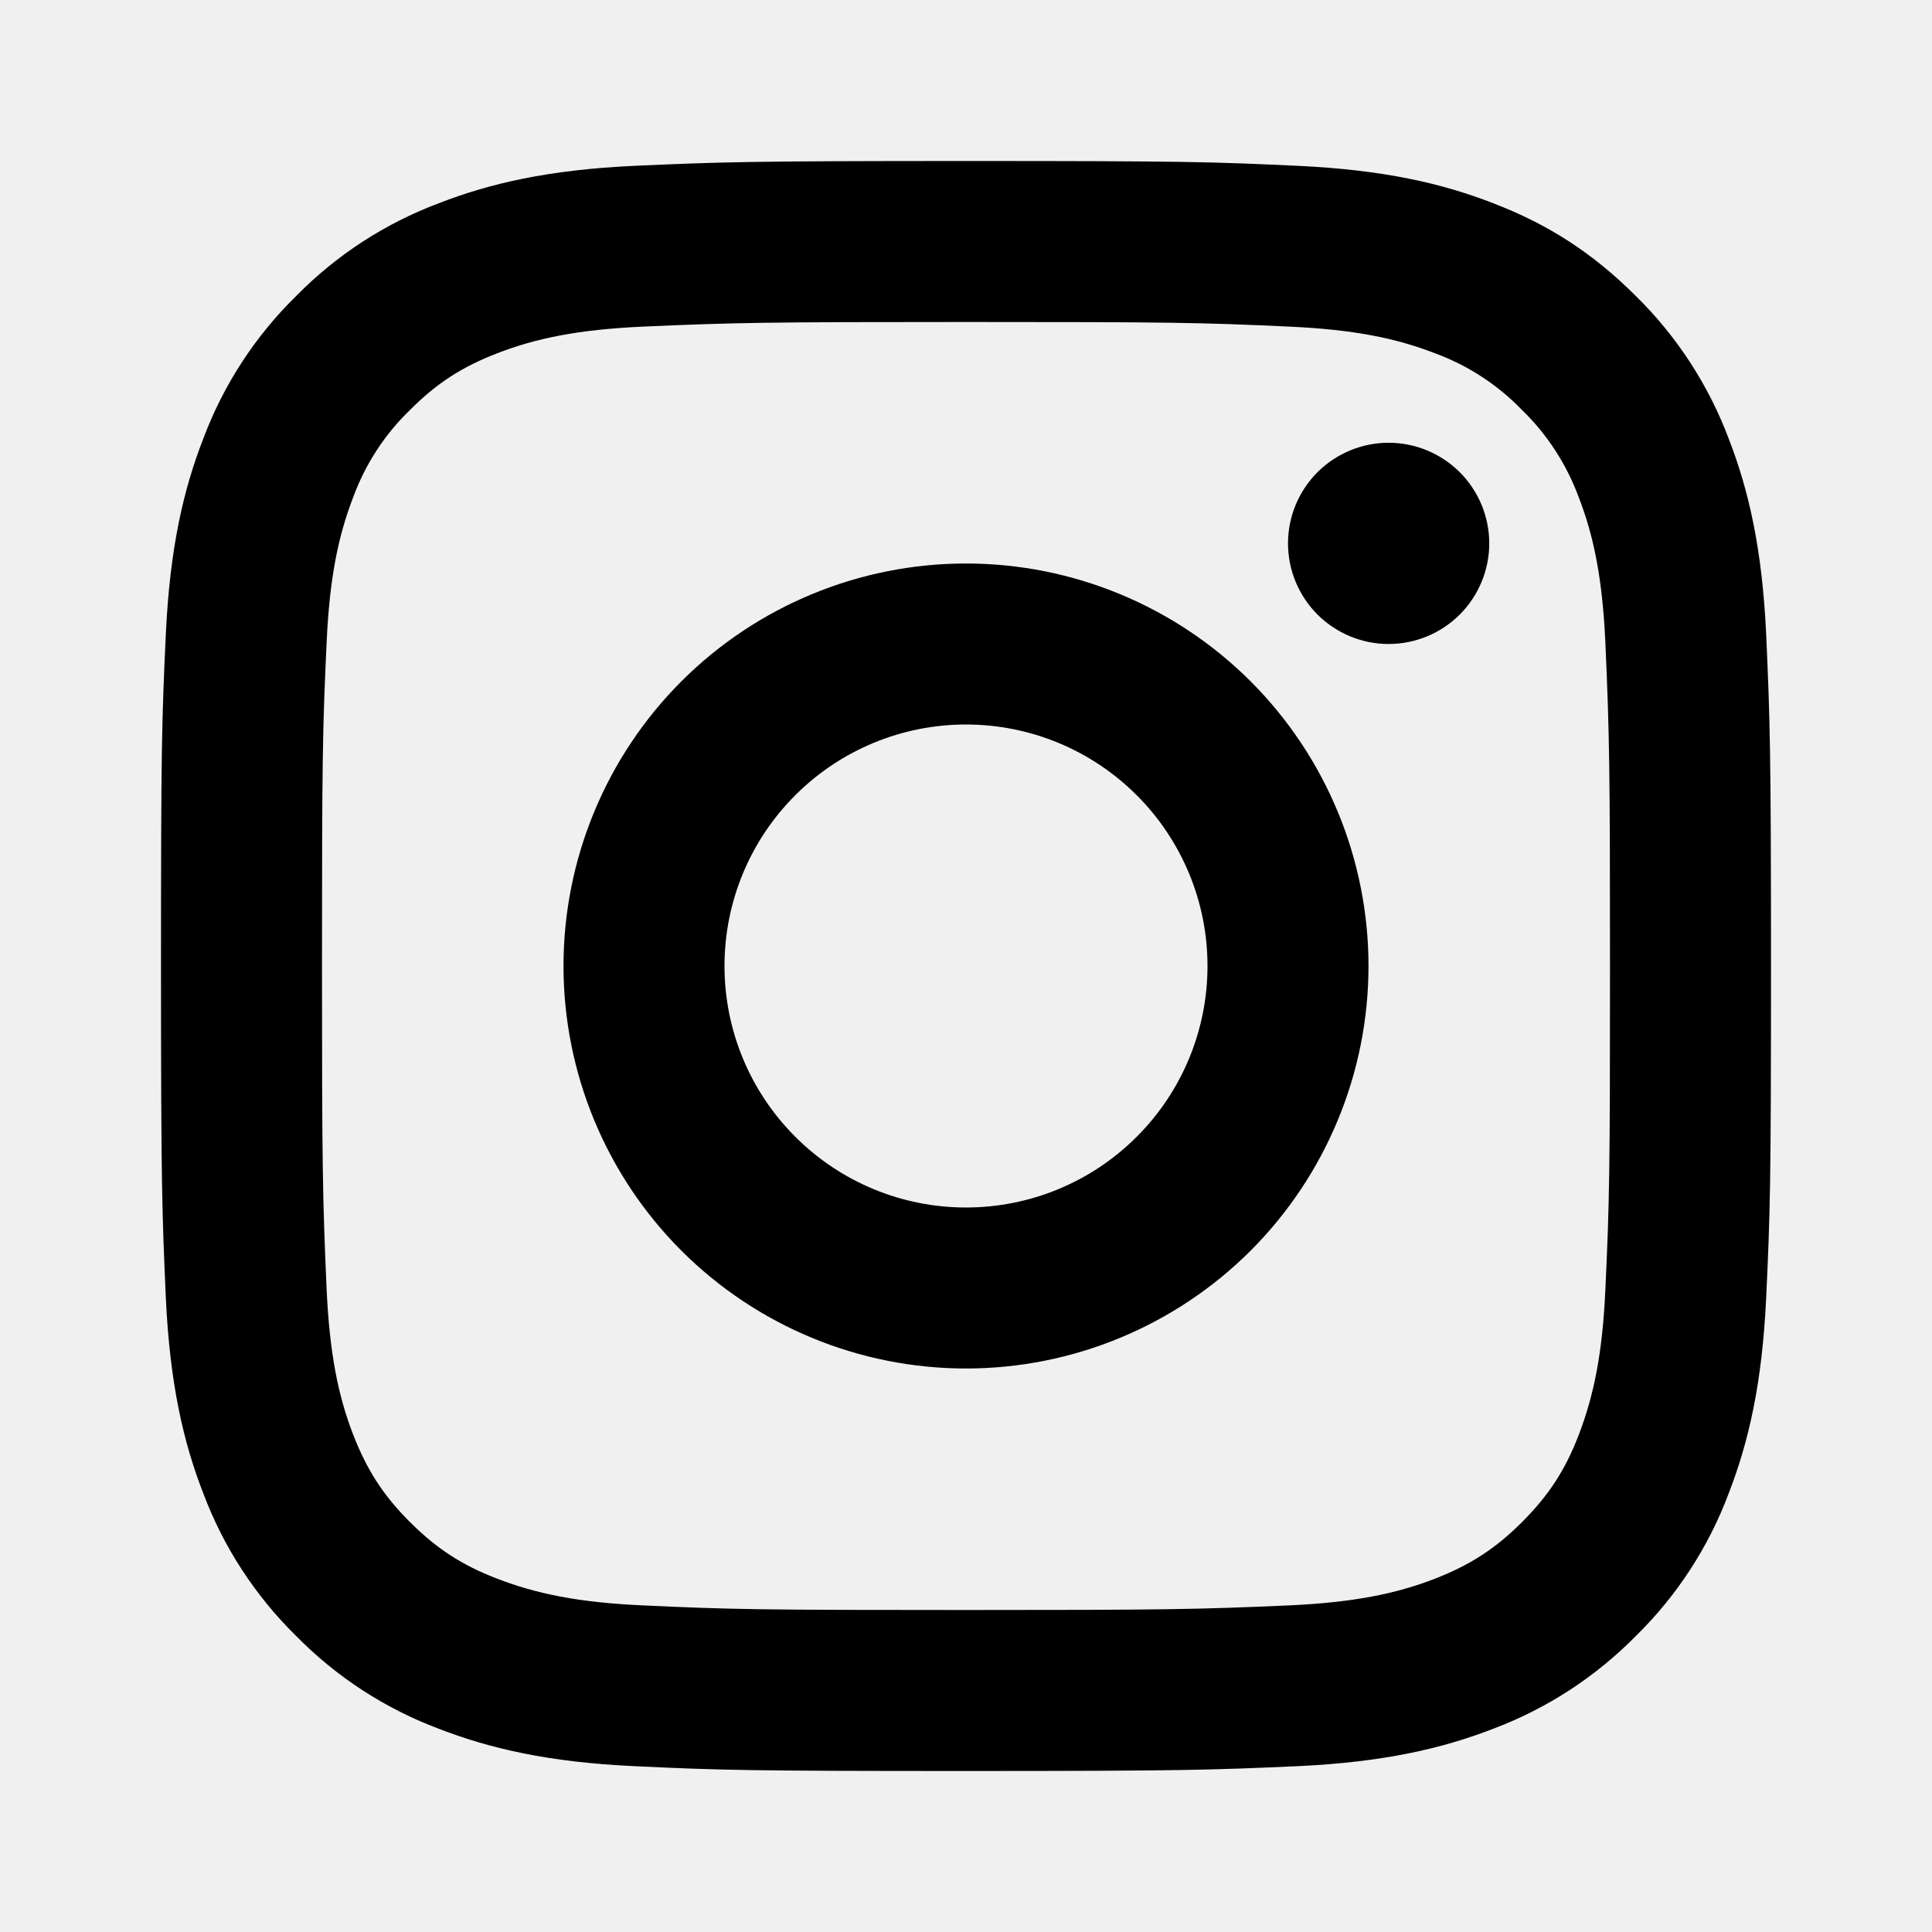
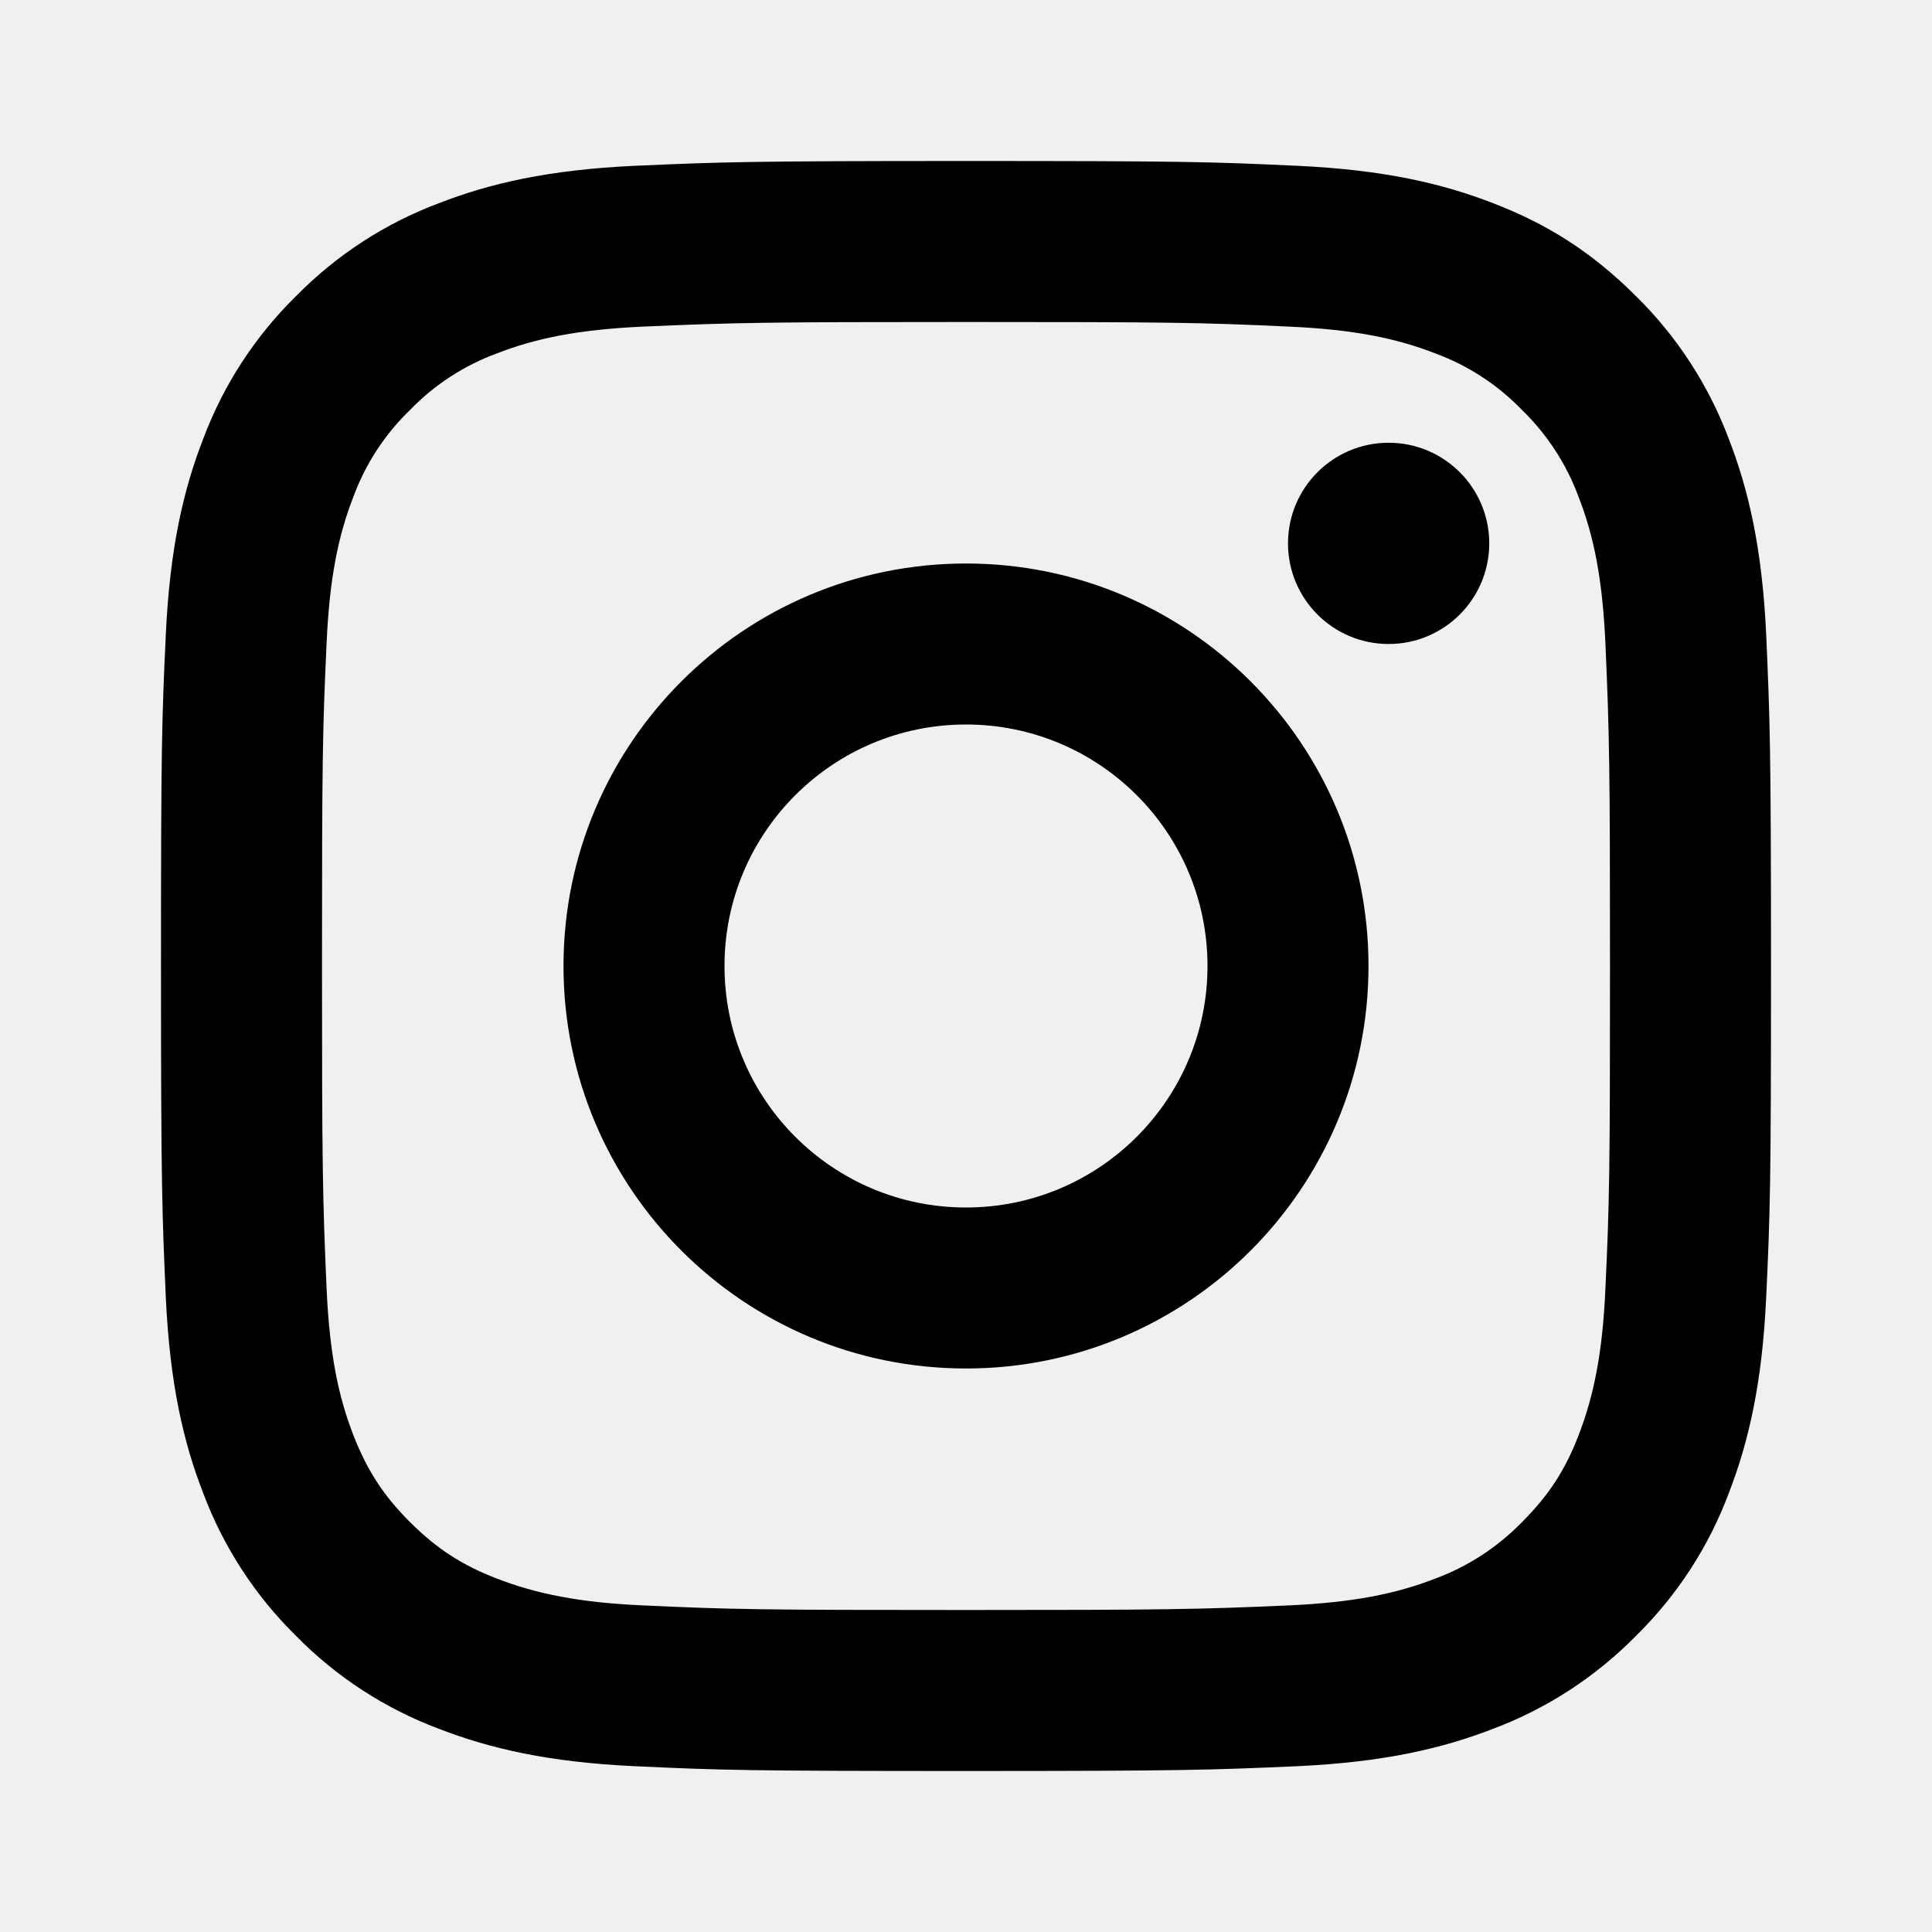
- <svg xmlns="http://www.w3.org/2000/svg" width="24" height="24" viewBox="0 0 24 24" fill="none">
-   <g clip-path="url(#clip0_441_4330)">
-     <path d="M12 9C11.204 9 10.441 9.316 9.879 9.879C9.316 10.441 9 11.204 9 12C9 12.796 9.316 13.559 9.879 14.121C10.441 14.684 11.204 15 12 15C12.796 15 13.559 14.684 14.121 14.121C14.684 13.559 15 12.796 15 12C15 11.204 14.684 10.441 14.121 9.879C13.559 9.316 12.796 9 12 9ZM12 7C13.326 7 14.598 7.527 15.536 8.464C16.473 9.402 17 10.674 17 12C17 13.326 16.473 14.598 15.536 15.536C14.598 16.473 13.326 17 12 17C10.674 17 9.402 16.473 8.464 15.536C7.527 14.598 7 13.326 7 12C7 10.674 7.527 9.402 8.464 8.464C9.402 7.527 10.674 7 12 7ZM18.5 6.75C18.5 7.082 18.368 7.399 18.134 7.634C17.899 7.868 17.581 8 17.25 8C16.919 8 16.601 7.868 16.366 7.634C16.132 7.399 16 7.082 16 6.75C16 6.418 16.132 6.101 16.366 5.866C16.601 5.632 16.919 5.5 17.25 5.5C17.581 5.5 17.899 5.632 18.134 5.866C18.368 6.101 18.5 6.418 18.5 6.75ZM12 4C9.526 4 9.122 4.007 7.971 4.058C7.187 4.095 6.661 4.2 6.173 4.39C5.739 4.558 5.426 4.759 5.093 5.093C4.78 5.395 4.539 5.765 4.389 6.173C4.199 6.663 4.094 7.188 4.058 7.971C4.006 9.075 4 9.461 4 12C4 14.474 4.007 14.878 4.058 16.029C4.095 16.812 4.2 17.339 4.389 17.826C4.559 18.261 4.759 18.574 5.091 18.906C5.428 19.242 5.741 19.443 6.171 19.609C6.665 19.8 7.191 19.906 7.971 19.942C9.075 19.994 9.461 20 12 20C14.474 20 14.878 19.993 16.029 19.942C16.811 19.905 17.338 19.8 17.826 19.611C18.259 19.442 18.574 19.241 18.906 18.909C19.243 18.572 19.444 18.259 19.61 17.829C19.8 17.336 19.906 16.809 19.942 16.029C19.994 14.925 20 14.539 20 12C20 9.526 19.993 9.122 19.942 7.971C19.905 7.189 19.8 6.661 19.61 6.173C19.459 5.765 19.219 5.396 18.907 5.093C18.605 4.78 18.235 4.539 17.827 4.389C17.337 4.199 16.811 4.094 16.029 4.058C14.925 4.006 14.539 4 12 4ZM12 2C14.717 2 15.056 2.01 16.122 2.06C17.187 2.11 17.912 2.277 18.55 2.525C19.21 2.779 19.766 3.123 20.322 3.678C20.831 4.178 21.224 4.783 21.475 5.45C21.722 6.087 21.89 6.813 21.94 7.878C21.987 8.944 22 9.283 22 12C22 14.717 21.99 15.056 21.94 16.122C21.89 17.187 21.722 17.912 21.475 18.55C21.225 19.218 20.831 19.823 20.322 20.322C19.822 20.83 19.217 21.224 18.55 21.475C17.913 21.722 17.187 21.89 16.122 21.94C15.056 21.987 14.717 22 12 22C9.283 22 8.944 21.99 7.878 21.94C6.813 21.89 6.088 21.722 5.45 21.475C4.782 21.224 4.178 20.831 3.678 20.322C3.169 19.822 2.776 19.218 2.525 18.55C2.277 17.913 2.11 17.187 2.06 16.122C2.013 15.056 2 14.717 2 12C2 9.283 2.01 8.944 2.06 7.878C2.11 6.812 2.277 6.088 2.525 5.45C2.775 4.782 3.169 4.177 3.678 3.678C4.178 3.169 4.782 2.776 5.45 2.525C6.088 2.277 6.812 2.11 7.878 2.06C8.944 2.013 9.283 2 12 2Z" fill="black" />
+ <svg xmlns="http://www.w3.org/2000/svg" width="24" height="24" fill="none">
+   <g clip-path="url(#a)">
+     <path d="M12 9a3 3 0 1 0 0 6 3 3 0 0 0 0-6Zm0-2a5 5 0 1 1 0 10 5 5 0 0 1 0-10Zm6.5-.25a1.25 1.25 0 1 1-2.5 0 1.25 1.25 0 0 1 2.5 0ZM12 4c-2.474 0-2.878.007-4.029.058-.784.037-1.31.142-1.798.332a2.886 2.886 0 0 0-1.08.703 2.89 2.89 0 0 0-.704 1.08c-.19.49-.295 1.015-.331 1.798C4.006 9.075 4 9.461 4 12c0 2.474.007 2.878.058 4.029.037.783.142 1.31.331 1.797.17.435.37.748.702 1.08.337.336.65.537 1.08.703.494.191 1.02.297 1.8.333C9.075 19.994 9.461 20 12 20c2.474 0 2.878-.007 4.029-.058.782-.037 1.309-.142 1.797-.331a2.92 2.92 0 0 0 1.08-.702c.337-.337.538-.65.704-1.08.19-.493.296-1.02.332-1.8.052-1.104.058-1.49.058-4.029 0-2.474-.007-2.878-.058-4.029-.037-.782-.142-1.31-.332-1.798a2.91 2.91 0 0 0-.703-1.08 2.884 2.884 0 0 0-1.08-.704c-.49-.19-1.016-.295-1.798-.331C14.925 4.006 14.539 4 12 4Zm0-2c2.717 0 3.056.01 4.122.06 1.065.05 1.79.217 2.428.465.66.254 1.216.598 1.772 1.153.509.5.902 1.105 1.153 1.772.247.637.415 1.363.465 2.428.047 1.066.06 1.405.06 4.122 0 2.717-.01 3.056-.06 4.122-.05 1.065-.218 1.79-.465 2.428a4.883 4.883 0 0 1-1.153 1.772c-.5.508-1.105.902-1.772 1.153-.637.247-1.363.415-2.428.465-1.066.047-1.405.06-4.122.06-2.717 0-3.056-.01-4.122-.06-1.065-.05-1.79-.218-2.428-.465a4.89 4.89 0 0 1-1.772-1.153 4.904 4.904 0 0 1-1.153-1.772c-.248-.637-.415-1.363-.465-2.428C2.013 15.056 2 14.717 2 12c0-2.717.01-3.056.06-4.122.05-1.066.217-1.79.465-2.428a4.88 4.88 0 0 1 1.153-1.772A4.897 4.897 0 0 1 5.45 2.525c.638-.248 1.362-.415 2.428-.465C8.944 2.013 9.283 2 12 2Z" fill="#000" />
  </g>
  <defs>
-     <clipPath id="clip0_441_4330">
-       <rect width="24" height="24" fill="white" />
+     <clipPath id="a">
+       <path fill="#fff" d="M0 0h24v24H0z" />
    </clipPath>
  </defs>
</svg>
